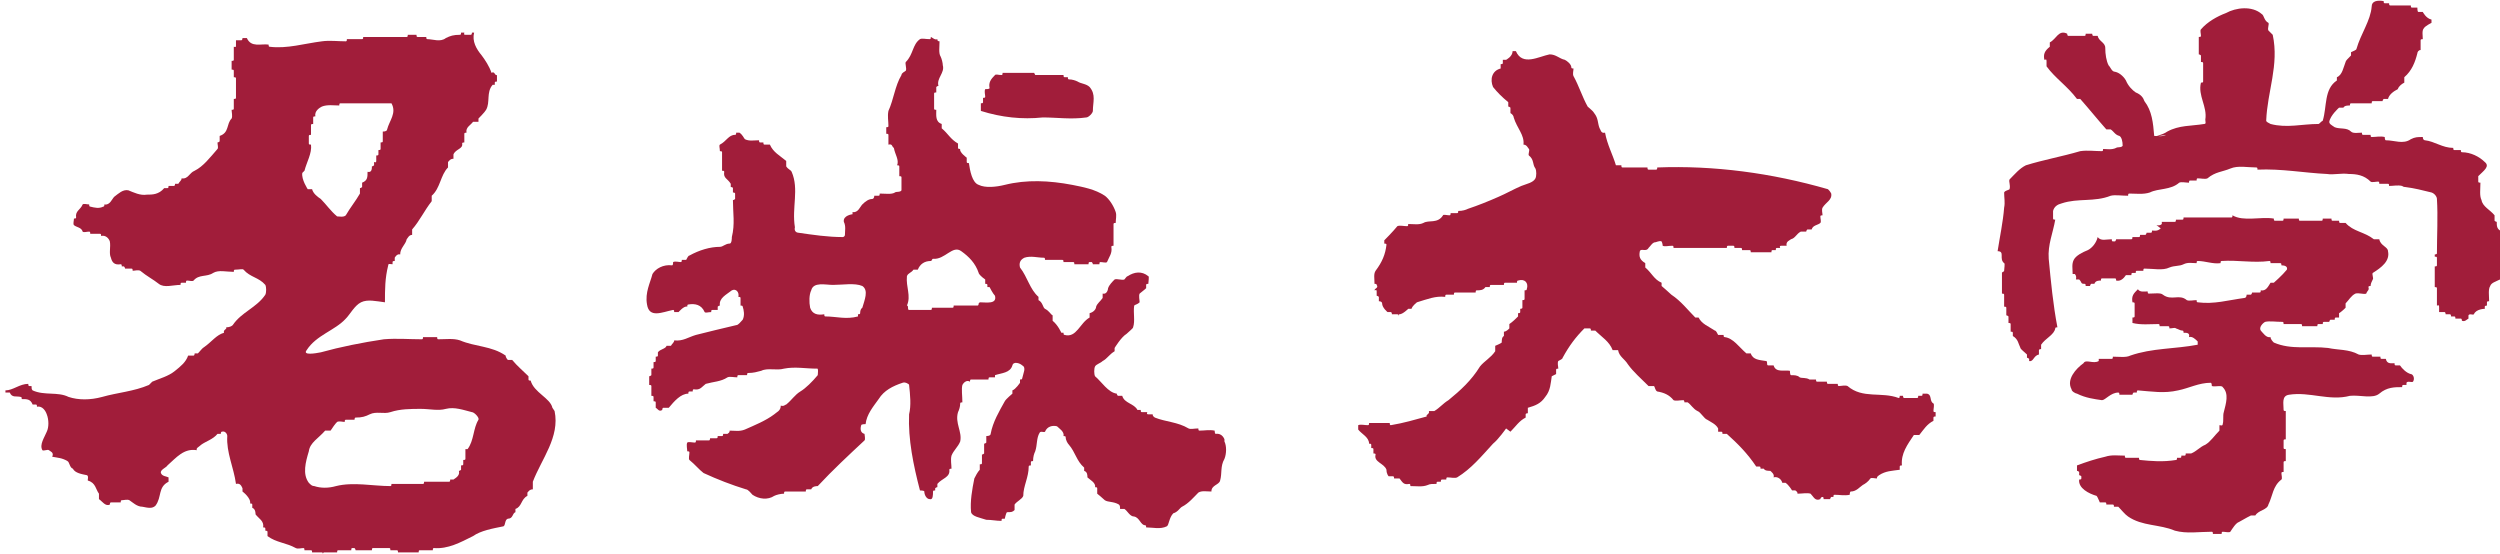
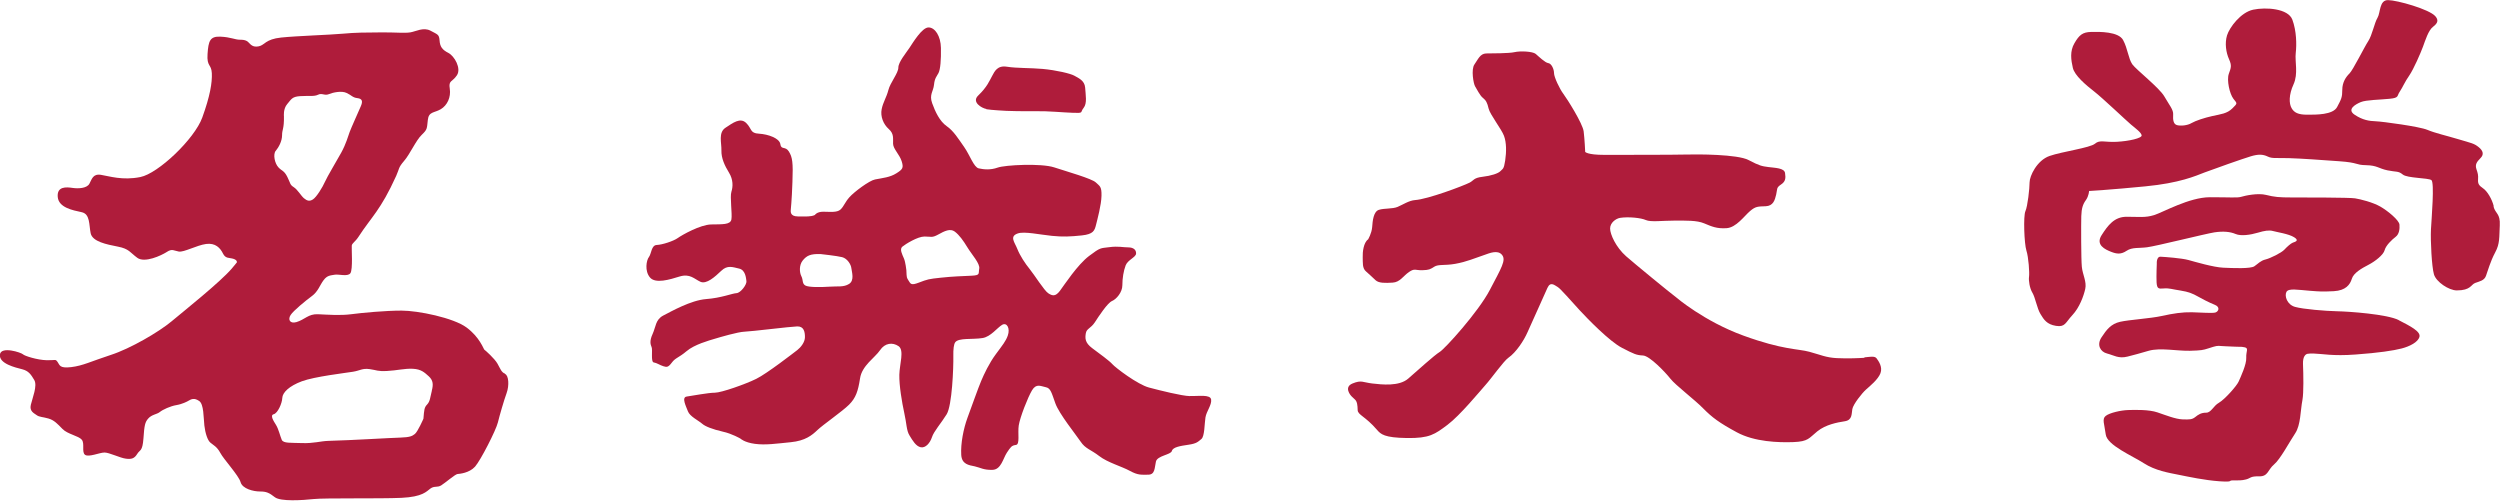
- <svg xmlns="http://www.w3.org/2000/svg" id="_レイヤー_2" data-name="レイヤー 2" viewBox="0 0 22.99 5.09">
+ <svg xmlns="http://www.w3.org/2000/svg" id="_レイヤー_2" data-name="レイヤー 2" viewBox="0 0 227.78 45.56">
  <defs>
    <style>
      .cls-1 {
-         fill: #a11d3a;
+         fill: #af1c3b;
      }
    </style>
  </defs>
-   <g id="design">
+   <g id="logo">
    <g>
-       <path class="cls-1" d="M9,2.79s0,.02-.01.02c-.07,0-.15,0-.22,0,0,.01,0,.02-.01.02-.06,0-.13,0-.19,0,0,.01,0,.02-.01.02-.07,0-.13,0-.2,0-.02,0,0-.04-.02-.04.04-.09-.01-.17,0-.27.01-.03.04-.03.06-.06.01,0,.04,0,.04,0,.02-.05.06-.08.12-.08.01,0,.01-.02.02-.02.11.01.18-.13.26-.07.07.05.13.11.16.2,0,.01.03.04.06.06,0,.01,0,.02,0,.04.01,0,.02,0,.02.01,0,.01,0,.02,0,.02h.02s.03.06.05.08c.02.08-.08.06-.14.06M7.93,2.83s-.02.01-.02.05c0,.01-.01.01-.02.01v.02c-.11.03-.2,0-.3,0-.01,0-.01-.01-.01-.02-.06.01-.11,0-.13-.06-.01-.05-.01-.12.01-.16.02-.08.13-.05.2-.05.09,0,.2-.02.27.01.06.04.02.13,0,.2M11.26,4.04s-.02-.06-.08-.05c-.01,0-.01-.03-.01-.03-.05-.01-.09,0-.14,0-.01,0-.01-.01-.01-.02-.04,0-.07.01-.09,0-.1-.06-.21-.06-.31-.1-.01-.01-.02-.01-.02-.03-.01,0-.02,0-.04,0s-.01-.01-.01-.02c-.01,0-.04,0-.05,0s-.01-.01-.01-.02c-.01,0-.02,0-.03,0-.03-.06-.12-.06-.14-.13h-.04s-.01-.01-.01-.02c-.08-.01-.14-.11-.2-.16-.01-.02-.01-.07,0-.09.01-.02.05-.03.07-.05.04-.02.06-.06.11-.09v-.03s.06-.1.11-.13c.02-.02.06-.05.06-.06.02-.06,0-.13.01-.2.01-.01.03-.01.05-.03,0-.02-.01-.06,0-.08.01-.01.04-.03.06-.05,0,0,0-.02,0-.03s.01-.01.02-.01c0-.02.01-.07,0-.07-.06-.05-.13-.04-.19,0-.01,0-.02.02-.03.03-.02.01-.07-.01-.09,0-.02.02-.05.05-.06.08,0,.01-.01.06-.05.05,0,.01,0,.02,0,.04-.02.03-.05.05-.06.08,0,.02-.02.05-.06.06,0,.01,0,.02,0,.04-.09.05-.12.19-.23.16-.01,0-.01-.01-.01-.02h-.02s-.03-.07-.08-.11c0-.01,0-.04,0-.05-.02-.01-.03-.04-.07-.06-.02-.01-.02-.06-.06-.08,0-.01,0-.02,0-.03-.08-.07-.1-.18-.17-.27-.01-.04,0-.07.04-.09.06-.02.12,0,.18,0,.01,0,.01.01.01.02.06,0,.1,0,.16,0,.01,0,.01.01.01.02.04,0,.06,0,.09,0,.01,0,.01.01.01.02.05,0,.08,0,.13,0,0-.01,0-.02.01-.02h.02s.01.01.01.02c.02,0,.03,0,.06,0,0-.01,0-.02.01-.02.02,0,.05.01.06,0,.02-.05.05-.08.04-.14,0-.01.01-.01.02-.01,0-.07,0-.13,0-.2,0-.01.01-.01.02-.01,0-.03.01-.07,0-.1-.02-.06-.06-.12-.1-.15-.09-.06-.2-.08-.3-.1-.21-.04-.42-.05-.62,0-.08.02-.18.03-.24,0-.06-.02-.08-.13-.09-.2-.01,0-.02,0-.02-.01v-.04s-.07-.05-.06-.08c-.01,0-.02,0-.02-.01,0-.01,0-.02,0-.04-.07-.04-.09-.09-.15-.14v-.04c-.06-.02-.05-.08-.05-.13-.01,0-.02,0-.02-.01,0-.05,0-.09,0-.14,0-.01.01-.01.02-.01v-.05s.01-.01.02-.01c-.02-.07.06-.12.04-.19,0-.02-.01-.06-.02-.08-.02-.03-.01-.09-.01-.14-.02,0-.02-.01-.02-.02-.02.01-.04-.01-.06-.02,0,.01,0,.02-.01.02-.04,0-.07-.01-.09,0-.07.05-.06.14-.13.21-.01.01.01.06,0,.08-.01.01-.04.02-.04.04-.06.1-.07.22-.12.33-.01.05,0,.09,0,.14,0,.01-.01.01-.02.01,0,.02,0,.03,0,.06.01,0,.02,0,.02.01,0,.03,0,.06,0,.09.04-.01.03.02.05.03.01.06.05.11.03.16.01,0,.02,0,.02.01,0,.03,0,.06,0,.09.01,0,.02,0,.02.01,0,.04,0,.08,0,.12-.01.02-.05.01-.06.02-.03.02-.09.01-.14.01,0,.01,0,.02-.01.02s-.02,0-.04,0c0,.02-.01.03-.02.03-.03,0-.06.02-.09.05-.02.02-.04.08-.09.07v.02s-.09.01-.08.07c.02.04.01.08.01.12,0,.01-.01.02-.02.02-.14,0-.27-.02-.41-.04-.01,0-.04-.01-.03-.05-.03-.18.04-.35-.03-.51-.01-.02-.03-.02-.05-.05,0-.01,0-.03,0-.05-.06-.05-.12-.08-.15-.15-.01,0-.04,0-.05,0s-.01-.01-.01-.02c-.01,0-.02,0-.03,0-.01,0-.01-.01-.01-.02-.05,0-.09.01-.13-.01-.01-.01-.02-.04-.05-.06-.01,0-.02,0-.03,0,0,.01,0,.02-.01.02-.06,0-.08.06-.14.09-.01.01,0,.03,0,.06.01,0,.02,0,.02.01,0,.06,0,.12,0,.17.01,0,.02,0,.02.01-.01.06.03.06.06.11v.03s.02,0,.02.01v.04s.02,0,.02.01v.05s-.01.01-.02.01c0,.12.02.22-.01.34,0,.01,0,.06-.02.06-.04,0-.06.03-.09.03-.09,0-.19.03-.28.08-.01,0-.02.02-.03.04-.01,0-.02,0-.04,0,0,.01,0,.02-.01.02-.02,0-.05-.01-.07,0,0,.01,0,.03-.01.03-.08-.01-.15.03-.18.08-.02.08-.07.17-.05.28.02.13.14.07.24.05.01,0,.01.01.01.02h.04s.05-.06.08-.05c0-.01,0-.02.01-.02.06-.01.12,0,.15.07.01.01.03,0,.06,0,0-.01,0-.02.01-.02.01,0,.04,0,.05,0v-.03s.01-.01.02-.01c-.01-.07.06-.1.11-.14.04-.02.07.02.06.06.01,0,.02,0,.02.01,0,.02,0,.05,0,.07.01,0,.02,0,.02.01.01.03.02.08,0,.12-.02.02-.04.05-.06.05-.13.03-.25.06-.37.09-.07.02-.12.06-.2.05,0,.02-.02.03-.03.05-.01,0-.04,0-.04,0-.01.03-.06.03-.08.06,0,.01,0,.02,0,.03,0,.01-.01.01-.02.01,0,.01,0,.02,0,.04,0,.01-.01.01-.02.01,0,.01,0,.04,0,.05s-.01.01-.02.01v.06s-.01.01-.02.01c0,.02,0,.06,0,.08.01,0,.02,0,.02.01,0,.03,0,.06,0,.09.01,0,.02,0,.02.01s0,.02,0,.04c.01,0,.02,0,.02.01s0,.03,0,.05c.02.01.03.04.06.02,0,0,0-.02.01-.02h.05c.05-.06.11-.13.18-.13,0-.01,0-.02.01-.02.01,0,.02,0,.03,0,0-.01,0-.02.01-.02.06.01.07-.02.11-.05.07-.02.14-.02.2-.06.02-.01.06,0,.09,0,0-.01,0-.02.01-.02.02,0,.06,0,.08,0,0-.01,0-.02.01-.02.05,0,.08-.01.12-.02.06-.03.14,0,.21-.02.1-.02.2,0,.3,0,.02-.01.01.05.01.06-.05.06-.11.12-.16.15-.05.03-.08.08-.13.12-.01,0-.02.02-.05.01,0,.05-.04.06-.06.08-.08.06-.18.1-.27.14-.05.02-.09.01-.14.01,0,.02-.01.02-.02.03-.01,0-.02,0-.04,0,0,.01,0,.02-.01.02-.01,0-.02,0-.04,0,0,.01,0,.02-.01.02h-.06s0,.02-.01.02c-.03,0-.08,0-.12,0,0,.01,0,.02-.01.02-.02,0-.06-.01-.07,0-.01.02,0,.06,0,.08.01,0,.02,0,.02.01,0,.02-.01.06,0,.07.05.04.09.09.13.12.13.06.26.11.39.15.02,0,.05.04.06.05.06.04.14.05.2.01.02-.01.06-.02.09-.02,0-.01,0-.02.01-.02.06,0,.13,0,.19,0,0-.01,0-.02.01-.02.01,0,.04,0,.04,0,.01-.03.05-.03.06-.03.14-.15.28-.28.43-.42.01-.01,0-.05,0-.06-.04-.01-.04-.05-.03-.08,0-.01.04-.01.04-.01.01-.09.07-.16.12-.23.05-.08.13-.12.22-.15.02-.01.06.01.06.02.01.09.02.19,0,.27-.01.23.04.47.1.7,0,0,.04,0,.04.01,0,.03.02.07.05.07.03.01.03-.04.03-.07,0-.01.01-.01.02-.01t0-.02s.01-.01.02-.01c0-.01,0-.02,0-.03.04-.05.12-.06.11-.13,0-.01.01-.01.02-.01,0-.04-.01-.08,0-.12.02-.05.06-.08.08-.13.02-.09-.05-.17-.02-.27.01-.02.02-.05.02-.08,0-.01.01-.01.02-.01,0-.06-.01-.12,0-.16.01-.02.04-.05.07-.03,0-.01,0-.02.01-.02.06,0,.1,0,.16,0,0-.01,0-.02.01-.02.01,0,.03,0,.05,0v-.02c.06-.02.14-.02.16-.09.01-.04.07-.02.09,0,.04.02.01.07,0,.12,0,.01-.01.01-.02.01v.03s-.04.06-.07.07v.03s-.06.05-.07.07c-.05.09-.11.19-.13.3,0,.01-.01.02-.04.02v.06s-.01.01-.02.01v.09s-.01.01-.02.01c0,.02,0,.06,0,.08,0,.01-.01.01-.02.01,0,.01,0,.04,0,.05-.02.02-.04.06-.05.08-.02.1-.04.21-.03.31.01.04.08.05.14.07.05,0,.09.01.14.01,0-.01,0-.02.01-.02h.02s.01-.05.02-.06c.04,0,.05,0,.07-.02,0-.01,0-.04,0-.05.02-.03.07-.05.08-.08,0-.09.05-.17.05-.27,0-.01.01-.01.02-.01,0-.01,0-.02,0-.03,0-.01.01-.01.02-.01,0-.04.01-.07.02-.09.02-.06.01-.12.04-.17.01-.02.04,0,.05-.01.02-.05.07-.06.11-.05.02.02.07.05.06.09.01,0,.02,0,.02.01,0,.03.02.06.03.07.06.07.07.15.14.21,0,.01,0,.03,0,.03.03.01.03.04.03.06.02.02.08.05.07.09.01,0,.02,0,.02.01v.05s.05.04.07.06c.03.02.08.01.13.04.01.01.01.02.01.04.01,0,.02,0,.04,0,.03.02.05.07.09.07.05.01.06.08.1.08.01,0,.01.01.01.02.06,0,.13.02.19-.01.02-.01.02-.08.06-.12.04-.01.06-.05.08-.06.06-.03.11-.09.15-.13.03-.02.08-.01.12-.01,0-.06.07-.06.08-.1.02-.07,0-.13.04-.2.02-.05.02-.12,0-.16" />
-       <path class="cls-1" d="M9.52.69c.08,0,.17,0,.26,0,0,.01,0,.02.01.02.01,0,.02,0,.03,0,0,.01,0,.02.01.02.03,0,.06.01.08.02.03.02.08.02.11.05.06.07.03.14.03.22,0,.02-.04.06-.06.06-.14.02-.27,0-.4,0-.19.02-.38,0-.57-.06,0,0,0-.05,0-.07.01,0,.02,0,.02-.01s0-.02,0-.04c.01,0,.02,0,.02-.01,0-.02-.01-.05,0-.07.01,0,.04,0,.04-.01-.01-.05.01-.08.05-.12.01-.01.03,0,.06,0,.01,0,.01-.01.01-.02.09,0,.2,0,.29,0" />
-       <path class="cls-1" d="M13.85,3.94s-.07.1-.12.14c-.11.12-.2.23-.33.31-.02.01-.06,0-.09,0-.01,0-.01.01-.01.02-.01,0-.02,0-.04,0-.01,0-.01.01-.01.02-.01,0-.02,0-.03,0s-.01.01-.01.02c-.04,0-.06,0-.08.01-.05.02-.1.01-.16.01,0-.01,0-.02-.01-.02-.05.01-.06-.01-.09-.05-.01,0-.03,0-.05,0,0-.01,0-.02-.01-.02h-.04s-.02-.02-.02-.06c-.02-.06-.12-.07-.1-.14,0-.01-.01-.01-.02-.01,0-.01,0-.02,0-.04,0-.01-.01-.01-.02-.01,0-.01,0-.02,0-.03,0-.01-.01-.01-.02-.01,0-.06-.07-.09-.1-.13,0-.01,0-.04,0-.04.02-.01.06,0,.09,0,.01,0,.01-.01.01-.02.06,0,.13,0,.19,0,0,.01,0,.02.01.02.12-.02.22-.05.33-.08-.01-.02.03-.02.02-.05.01,0,.03,0,.05,0,.05-.03.08-.07.13-.1.11-.09.21-.18.29-.31.04-.05.1-.08.14-.14v-.05s.05-.02.06-.03c0-.02,0-.05.02-.06,0-.01,0-.02,0-.04.02,0,.04-.02.05-.03,0-.01,0-.02,0-.04.03-.02.06-.05.08-.07,0-.01,0-.02,0-.03.01,0,.02,0,.02-.01v-.03s.02,0,.02-.01c0-.02,0-.05,0-.07.01,0,.02,0,.02-.01,0-.02,0-.06,0-.08.01,0,.02,0,.02-.01.02-.06-.02-.1-.08-.08-.01,0-.01.01-.01.02-.04,0-.07,0-.11,0-.01,0-.01.01-.01.02-.03,0-.08,0-.12,0-.01,0-.01.01-.01.02-.01,0-.02,0-.04,0-.02.03-.05.03-.08.03-.01,0-.01.01-.01.02-.06,0-.13,0-.19,0-.01,0-.01.01-.01.02-.02,0-.05,0-.07,0-.01,0-.01.01-.01.02-.09-.01-.16.02-.26.05-.01.01-.04.03-.05.06h-.03s-.05.05-.08.05c-.01,0-.01.01-.01.02,0-.01,0-.02-.01-.02h-.05s0-.02-.01-.02h-.03s-.05-.04-.05-.08c0-.01-.01-.02-.03-.02v-.04s-.01-.01-.02-.01c0-.01,0-.02,0-.04s-.01-.01-.02-.01c0-.02.04-.02.02-.05,0-.01-.01-.01-.02-.01,0-.05-.01-.09.01-.12.06-.08.09-.15.1-.24,0-.01-.01-.01-.02-.01v-.03s.08-.08.12-.13c.02-.01.06,0,.09,0,.01,0,.01-.01.01-.02.05,0,.1.01.14-.01.05-.03.13.01.18-.07,0-.01.04,0,.06,0,.01,0,.01-.01.01-.02.02,0,.03,0,.06,0,.01,0,.01-.01.01-.02.04,0,.07-.01.09-.02.09-.03.19-.07.28-.11.07-.03.14-.07.21-.1.05-.02.11-.03.13-.07.01-.02.01-.07,0-.09-.03-.04-.01-.08-.06-.12-.01-.01.01-.05,0-.06-.01-.01-.02-.04-.05-.04.01-.09-.06-.15-.09-.25,0-.01-.01-.03-.03-.04v-.05s-.01-.01-.02-.01c0-.01,0-.02,0-.04-.06-.05-.1-.09-.14-.14-.03-.07-.01-.15.07-.17,0,0,0-.02,0-.04.01,0,.02,0,.02-.01s0-.02,0-.03h.03s.06-.03.06-.08h.03c.06.14.21.05.31.03.06,0,.09.04.14.05.02.01.06.04.06.07,0,.01.01.01.02.01,0,.02-.01.05,0,.07.05.09.08.19.13.28.02.02.05.04.06.06.04.05.03.09.05.14.01.01.01.05.05.04.02.11.07.2.1.3.01,0,.04,0,.05,0,0,.01,0,.02.01.02.08,0,.15,0,.23,0,0,.01,0,.02.01.02.02,0,.05,0,.07,0,.01,0,.01-.01.01-.02.52-.02,1.05.05,1.57.2.01.01.02.02.03.04.01.06-.05.08-.08.13-.01.02,0,.05,0,.07-.01,0-.02,0-.02.01,0,.02.01.05,0,.06-.02.02-.07.02-.08.06h-.04s-.01.01-.01.02c-.01,0-.03,0-.05,0-.04.02-.05.06-.09.07-.01.01-.05.02-.04.06-.01,0-.03,0-.05,0s-.01.01-.01.02c-.01,0-.02,0-.03,0-.01,0-.01.01-.01.02-.01,0-.02,0-.03,0s-.01.01-.01.02c-.06,0-.13,0-.19,0,0-.01,0-.02-.01-.02-.02,0-.05,0-.07,0,0-.01,0-.02-.01-.02-.02,0-.03,0-.06,0,0-.01,0-.02-.01-.02-.01,0-.04,0-.05,0-.01,0-.01.01-.01.02-.16,0-.33,0-.49,0,0-.01,0-.02-.01-.02-.04,0-.07.01-.09,0,0,0,0-.02-.01-.04-.02-.01-.05.01-.07.01-.02.01-.03.03-.05.05-.02.04-.07,0-.08.03-.01.05,0,.08.05.11v.04c.06.05.08.11.15.14v.03s.07.06.09.08c.09.06.15.14.22.21.01,0,.02,0,.03,0,.03.06.09.08.15.12.01,0,.02.02.03.04.01,0,.03,0,.05,0,0,.01,0,.02.01.02.08.01.13.09.2.15.01,0,.04,0,.04,0,.02.06.08.06.14.07.02,0,0,.04.02.04.01,0,.03,0,.05,0,.02.07.1.04.15.05,0,0,0,.04.01.04.03,0,.06,0,.08.02.02.01.06,0,.09.02.01,0,.04,0,.06,0,0,.01,0,.02.01.02.04,0,.06,0,.09,0,0,.01,0,.02.01.02.03,0,.06,0,.09,0,0,.01,0,.02.01.02.02,0,.06-.01.08,0,.14.12.31.05.47.11.01,0,.01-.01.01-.02h.03s0,.02.01.02c.03,0,.08,0,.12,0,.01,0,.01-.01.01-.02.01,0,.02,0,.03,0,.01,0,.01-.01.01-.02.01,0,.02,0,.04,0,.05.01.02.07.06.09.01.01,0,.05,0,.07,0,.01.01.01.02.01,0,.01,0,.02,0,.04-.01,0-.02,0-.02.01,0,.01,0,.02,0,.03-.06.03-.09.08-.13.13-.01,0-.03,0-.05,0-.06.09-.12.17-.11.28-.01,0-.02,0-.02.01s0,.03,0,.03c-.07.01-.13.01-.19.05-.01.01-.02.01-.02.03-.02,0-.05-.01-.06,0-.02.03-.05.05-.07.06-.03.02-.06.06-.11.06-.01,0-.01.03-.01.03-.05.01-.09,0-.14,0-.01,0-.01.01-.01.02h-.02s-.01.01-.01.02c-.02,0-.03,0-.06,0,0-.01,0-.02-.01-.02-.01,0-.02.01-.02.02-.05.02-.06-.02-.09-.05-.03-.01-.08,0-.12,0,0-.02-.01-.02-.02-.03h-.03s-.03-.05-.06-.07c-.01,0-.03,0-.03,0-.01-.04-.05-.06-.08-.05.01-.03-.02-.05-.03-.06-.02,0-.05,0-.06-.02-.01,0-.02,0-.03,0,0-.01,0-.02-.01-.02-.01,0-.02,0-.03,0-.08-.12-.17-.21-.27-.3-.01,0-.02,0-.04,0,0-.01,0-.02-.01-.02s-.02,0-.03,0c0-.01,0-.02,0-.03-.02-.04-.07-.06-.1-.08-.03-.01-.06-.07-.09-.08-.04-.02-.06-.06-.09-.08h-.03s0-.02-.01-.02c-.03,0-.07.01-.09,0-.04-.05-.09-.07-.15-.08-.02-.01-.02-.04-.03-.05-.01,0-.04,0-.05,0-.07-.07-.14-.13-.19-.2-.03-.05-.08-.07-.09-.13-.01,0-.04,0-.05,0-.03-.08-.1-.12-.16-.18-.01,0-.02,0-.04,0,0-.01,0-.02-.01-.02h-.05c-.08.08-.14.16-.2.27,0,.01-.02.02-.04.03-.01.02,0,.05,0,.07-.01,0-.02,0-.02.01v.04s-.02.01-.04.02c-.01.06-.01.13-.06.19-.04.06-.09.08-.16.1v.05s-.02,0-.02.01v.03c-.06.03-.09.08-.14.13" />
-       <path class="cls-1" d="M19.83,2.07s.03.01.05-.01v-.02s.08,0,.12,0c.01,0,.01-.01.01-.02.02,0,.03,0,.06,0,.01,0,.01-.01.01-.02.15,0,.29,0,.44,0,.01,0,.01-.01.01-.02.1.06.26.01.38.03,0,.01,0,.02.01.02.02,0,.05,0,.07,0,.01,0,.01-.01.01-.02.05,0,.09,0,.14,0,0,.01,0,.02.01.02.07,0,.13,0,.2,0,.01,0,.01-.01.01-.02.02,0,.06,0,.08,0,0,.01,0,.02.01.02.02,0,.04,0,.06,0,0,.01,0,.02.01.02h.05c.07.08.17.08.26.15.01,0,.03,0,.05,0,.01.06.08.07.08.11.02.09-.06.15-.14.2-.01.01.01.05,0,.06-.01.02-.02.04-.02.06-.01,0-.02,0-.02.01.01.03-.01.03-.02.06-.02.01-.07-.01-.1,0-.04.02-.06.06-.09.09v.04s-.04.04-.06.05c0,.01,0,.02,0,.04-.01,0-.02,0-.03,0-.01,0-.01.01-.01.02h-.04s-.01.01-.01.02c-.01,0-.04,0-.05,0-.01,0-.01.01-.01.02-.01,0-.02,0-.04,0-.01,0-.01.01-.01.02-.05,0-.09,0-.14,0,0-.01,0-.02-.01-.02-.06,0-.1,0-.16,0,0-.01,0-.02-.01-.02-.06,0-.12-.01-.16,0-.02.01-.06.05-.04.08.02.02.05.07.09.06,0,.02.02.04.03.05.16.07.33.03.5.05.09.02.19.01.28.06.03.01.08,0,.12,0,0,.01,0,.02.01.02.02,0,.05,0,.07,0,0,.01,0,.02.01.02.01,0,.04,0,.04,0,.01.05.05.04.08.04,0,.01,0,.02.01.02.01,0,.02,0,.04,0,.02.03.06.07.1.08.02,0,.04.04.02.07-.01.01-.05-.01-.06.01,0,.01,0,.02,0,.02-.01,0-.02,0-.03,0-.01,0-.01.01-.01.02-.07,0-.14,0-.21.06-.06.05-.18.01-.27.02-.19.05-.37-.04-.56-.01-.07.01-.05.08-.05.14,0,.01.01.01.02.01,0,.08,0,.17,0,.26-.01,0-.02,0-.02.01,0,.02,0,.05,0,.07,0,.01.01.01.02.01,0,.03,0,.07,0,.11-.01,0-.02,0-.02.01,0,.03,0,.06,0,.09-.01,0-.02,0-.02.01,0,.02.01.05,0,.06-.08.06-.08.15-.12.23-.01.05-.09.05-.12.1h-.04s-.06.03-.11.06c-.03.01-.06.06-.08.09-.01.01-.05,0-.07,0-.01,0-.01.01-.01.02-.02,0-.06,0-.08,0,0-.01,0-.02-.01-.02-.12,0-.23.02-.34-.01-.14-.06-.3-.04-.43-.13-.03-.02-.06-.06-.09-.09-.01,0-.02,0-.04,0,0-.01,0-.02-.01-.02-.02,0-.03,0-.06,0,0-.01,0-.02-.01-.02s-.04,0-.05,0c-.01-.02-.02-.05-.03-.06-.07-.02-.17-.07-.16-.15.01,0,.02,0,.02-.01v-.02s-.01-.01-.02-.01v-.03s-.01-.01-.02-.01c0-.02,0-.05,0-.05.08-.03.17-.06.26-.08.06-.02.12-.01.18-.01,0,.01,0,.02.01.02.03,0,.08,0,.12,0,0,.01,0,.02.01.02.1.01.21.02.33,0,.01,0,.01-.01.01-.02.01,0,.02,0,.03,0s.01-.01.01-.02c.01,0,.02,0,.03,0s.01-.01.01-.02c.01,0,.03,0,.05,0,.05-.02.08-.06.13-.08.05-.03.08-.08.13-.13,0-.01,0-.04,0-.05.01,0,.03.01.03-.01.01-.03,0-.08.01-.11.02-.08.05-.17-.01-.23-.01-.02-.07,0-.1-.01,0,0,0-.03-.01-.03-.11,0-.2.05-.3.07-.13.03-.24.01-.37,0-.01,0-.01.01-.01.02h-.03s-.01.01-.01.02c-.03,0-.08,0-.12,0,0-.01,0-.02-.01-.02-.07,0-.12.07-.15.07-.07-.01-.15-.02-.23-.06-.01,0-.05-.02-.05-.04-.05-.09.04-.19.11-.24.02-.04.09.01.14-.02v-.02s.08,0,.12,0c.01,0,.01-.01.01-.02.06,0,.12.01.16-.01.2-.07.41-.06.62-.1,0,0,0-.02,0-.03-.02-.02-.05-.05-.08-.04.01-.04-.02-.04-.05-.04,0-.01,0-.02-.01-.02-.02,0-.03-.01-.06-.02-.01-.01-.03,0-.06,0,0-.01,0-.02-.01-.02-.02,0-.06,0-.08,0,0-.01,0-.02-.01-.02-.08,0-.16.01-.24-.01,0,0,0-.02,0-.05.01,0,.02,0,.02-.01,0-.03,0-.08,0-.12,0-.01-.01-.01-.02-.01-.01-.06.01-.08.05-.12.02.03.06.02.09.02,0,.01,0,.02.01.02.05,0,.11-.01.13.01.08.06.15-.01.22.05.02.01.06,0,.09,0,0,.01,0,.02.01.02.15.02.28-.02.43-.04.01,0,.02-.01.02-.03h.04s.01-.01.01-.02c.02,0,.05,0,.07,0,.01,0,.01-.01.01-.02.05.01.07-.04.09-.07h.03s.08-.07.12-.12c.01-.03-.02-.04-.05-.04,0-.01,0-.02-.01-.02-.04,0-.06,0-.09,0,0-.01,0-.02-.01-.02-.15.02-.29-.01-.44,0-.01,0-.01.01-.01.02-.07.01-.14-.02-.21-.02-.01,0-.01.01-.01.02-.04,0-.08-.01-.12.01-.04.02-.08.01-.13.03-.06.03-.15.01-.23.01-.01,0-.01.01-.01.02-.02,0-.04,0-.06,0-.01,0-.01.01-.01.02-.01,0-.02,0-.03,0s-.01.01-.01.02c-.01,0-.04,0-.05,0-.02.03-.05.06-.09.05,0-.01,0-.02-.01-.02-.03,0-.08,0-.12,0-.01,0-.01.01-.01.02-.02,0-.05,0-.06.03h-.03s-.01.01-.01.02c-.01,0-.02,0-.04,0,0-.01,0-.02-.01-.02-.04,0-.02-.01-.05-.04h-.03s.01-.03-.01-.05c-.01,0-.02,0-.02,0,0-.05-.01-.09.01-.13.02-.04.08-.07.13-.09.04-.02.08-.07.09-.12.03.04.08.02.13.02,0,.01,0,.02.01.02t.02,0s.01-.01.01-.02c.05,0,.09,0,.14,0,.01,0,.01-.01.01-.02.02,0,.04,0,.06,0,.01,0,.01-.01.01-.02h.05s.01-.01.01-.02c.01,0,.02,0,.04,0,.01,0,.01-.01.01-.02.02,0,.05.01.08-.02" />
-       <path class="cls-1" d="M19.8,1.26s.09-.02.13-.05c.11-.06.22-.05.34-.07.02,0,.01-.02.01-.04.02-.12-.07-.22-.04-.34.01,0,.02,0,.02-.01,0-.06,0-.12,0-.17,0-.01-.01-.01-.02-.01v-.06s-.01-.01-.02-.01c0-.06,0-.1,0-.16.01,0,.02,0,.02-.01,0-.02-.01-.05,0-.06.06-.07.15-.12.23-.15.09-.05.24-.07.33.01.02.01.02.06.06.08.01.01-.01.05,0,.07.01.01.04.04.04.04.06.28-.05.52-.06.79,0,.01.02.02.04.03.15.04.29,0,.44,0,.01,0,.02-.02.04-.03.04-.13.01-.29.13-.37,0-.01,0-.02,0-.03.05-.02.06-.09.08-.14,0-.01.02-.03.05-.06,0-.01,0-.02,0-.03.02-.01.05-.02.05-.03.04-.14.13-.26.14-.39,0-.05.05-.06.11-.05,0,.01,0,.02.01.02.01,0,.02,0,.04,0,0,.01,0,.02.01.02.06,0,.13,0,.19,0,0,.01,0,.02.01.02.01,0,.04,0,.05,0,0,.01,0,.04.01.04h.04s.03.06.08.07v.03s-.06.03-.07.05c-.02.02-.01.07-.01.1-.01,0-.02,0-.02.01,0,.03,0,.06,0,.09-.02,0-.03.02-.03.03-.02.08-.05.16-.12.22,0,.01,0,.03,0,.05-.02.01-.05.03-.06.06-.04.02-.08.05-.09.09h-.04s-.01.01-.01.02c-.03,0-.06,0-.09,0-.01,0-.01.01-.01.02-.06,0-.13,0-.19,0-.01,0-.01.01-.01.02-.02,0-.05,0-.06.02h-.04s-.08.07-.09.13c0,.02.02.03.05.05.05.02.11,0,.15.04.02.02.07.01.1.01,0,.01,0,.02.01.02.02,0,.05,0,.07,0,0,.01,0,.02.01.02.04,0,.08-.01.12,0,0,0,0,.03.01.03.08,0,.16.04.23-.01.04-.02.06-.02.11-.02,0,.02.01.03.02.03.09.01.16.07.26.07,0,.01,0,.02.01.02.02,0,.04,0,.06,0,0,.01,0,.02.01.02.08,0,.16.04.21.09.05.04-.01.08-.06.13,0,.01,0,.03,0,.05,0,.01.01.01.02.01,0,.06-.01.12.01.16.01.06.08.09.12.14v.05s.01.01.02.01c0,.04,0,.07.05.09v.05s.01.01.02.01c0,.04,0,.07,0,.1-.01,0-.02,0-.02.01,0,.07,0,.14,0,.21-.01,0-.02,0-.02.01s0,.04,0,.05c-.04.02-.08.03-.09.06-.02.03-.01.09-.01.14-.01,0-.02,0-.02.01v.03s-.02,0-.02.01v.02s-.08,0-.1.05c-.01.01-.04-.01-.05.01,0,.01,0,.02,0,.03-.02.01-.03.03-.06.02,0,0,0-.02-.01-.02-.01,0-.03,0-.05,0,0-.01,0-.02-.01-.02h-.03s0-.02-.01-.02h-.04s0-.02-.01-.02c-.01,0-.04,0-.05,0,0-.01,0-.03,0-.05s-.01-.01-.02-.01c0-.06,0-.11,0-.16,0-.01-.01-.01-.02-.01,0-.06,0-.13,0-.19.01,0,.02,0,.02-.01,0-.02,0-.05,0-.07,0-.01-.01-.01-.02-.01v-.02s.02,0,.02-.01c0-.16.01-.34,0-.5,0-.02-.02-.05-.05-.06-.08-.02-.16-.04-.24-.05,0,0-.02,0-.03-.01-.04-.01-.08,0-.12,0,0-.01,0-.02-.01-.02-.02,0-.06,0-.08,0,0-.01,0-.02-.01-.02-.02,0-.06.01-.07,0-.06-.06-.13-.07-.2-.07-.07-.01-.14.01-.2,0-.21-.01-.42-.05-.64-.04,0-.01,0-.02-.01-.02-.08,0-.17-.02-.24.01-.07.03-.14.03-.21.09-.02.01-.06,0-.09,0-.01,0-.01.01-.01.02-.02,0-.03,0-.06,0-.01,0-.01.01-.01.02-.03,0-.07-.01-.09,0-.08.07-.19.05-.27.09-.06.02-.13.01-.19.01-.01,0-.01.01-.01.02-.06,0-.12-.01-.16,0-.15.06-.3.02-.45.07-.04.01-.07.03-.08.07,0,.02,0,.05,0,.07,0,.01.01.01.02.01-.02.12-.07.23-.06.36.02.21.04.42.08.63-.01,0-.02,0-.02.01-.01.06-.09.09-.13.15v.04s-.02,0-.02.01,0,.04,0,.04c-.05.01-.05.07-.09.06v-.02s-.01-.01-.02-.01c0-.01,0-.02,0-.03-.02-.02-.06-.05-.06-.06-.02-.04-.02-.08-.07-.11,0,0,0-.02,0-.03,0-.01-.01-.01-.02-.01,0-.02,0-.05,0-.07,0-.01-.01-.01-.02-.01v-.06s-.01-.01-.02-.01c0-.02,0-.05,0-.07,0-.01-.01-.01-.02-.01,0-.03,0-.07,0-.11,0-.01-.01-.01-.02-.01,0-.06,0-.13,0-.19,0-.01.02-.01.02-.02,0-.02.01-.07,0-.07-.05-.04.01-.11-.06-.11.02-.13.05-.27.06-.4.01-.05,0-.09,0-.14.01-.02.04-.02.05-.03.01-.04-.01-.07,0-.09.05-.05.09-.1.15-.13.16-.05.33-.08.5-.13.07-.01.13,0,.2,0,.01,0,.01-.01.01-.02.03,0,.08.01.12-.01.01-.01.05,0,.06-.02,0-.04-.01-.08-.03-.09-.04-.01-.05-.04-.08-.06-.01,0-.02,0-.04,0-.08-.09-.16-.19-.24-.28-.01,0-.02,0-.03,0-.09-.12-.2-.19-.28-.3,0-.01,0-.03,0-.05s-.01-.01-.02-.01c-.01-.05,0-.08.05-.12v-.04c.06-.03.08-.12.16-.08,0,0,0,.02.01.02.05,0,.1,0,.15,0,.01,0,.01-.01.01-.02h.06s0,.02.01.02c.01,0,.04,0,.04,0,.01.05.07.06.07.11,0,.06.01.12.03.16.02.02.03.06.06.06.05.01.09.06.1.08.02.05.06.09.09.11.05.02.07.05.08.08.07.09.08.2.09.32.04,0,.07.01.11-.01" />
-       <path class="cls-1" d="M4.28,4.13s0,.06,0,.09c0,.01-.01.01-.02.01,0,.01,0,.02,0,.04,0,.01-.01.01-.02.01v.04s-.01.01-.02.01c.01.04-.02.06-.05.08-.01,0-.02,0-.03,0,0,.01,0,.02-.01.02-.08,0-.15,0-.23,0,0,.01,0,.02-.01.02-.09,0-.2,0-.29,0,0,.01,0,.02-.01.02-.16,0-.34-.04-.5,0-.07.02-.14.02-.2,0-.02,0-.03-.01-.05-.03-.06-.08-.03-.19,0-.29.01-.08.09-.12.15-.19.01,0,.04,0,.05,0,.02-.03.04-.06.06-.08.02-.01.05,0,.07,0,0-.01,0-.02.01-.02.01,0,.04,0,.05,0h.03s0-.02.01-.02c.06,0,.09-.01.13-.03.06-.03.13,0,.19-.02.09-.03.19-.03.28-.03.08,0,.16.02.23,0,.08-.02.16.01.24.03.02,0,.07.05.06.07-.05.08-.04.19-.1.27M2.8,1.57c.02-.08.07-.16.06-.24-.01,0-.02,0-.02-.01,0-.02,0-.05,0-.07,0-.01.01-.01.02-.01,0-.03,0-.06,0-.09,0-.01.01-.01.02-.01,0-.02,0-.04,0-.06,0-.01.01-.01.02-.01-.01-.05.04-.08.06-.09.05-.02.11-.01.16-.01,0-.01,0-.02.01-.02.04,0,.06,0,.09,0,.13,0,.26,0,.38,0,.05.09-.02.16-.04.24,0,.01-.01.02-.04.02,0,.03,0,.06,0,.09,0,.01-.01.01-.02.01,0,.02,0,.03,0,.06,0,.01-.01.01-.02.01,0,.01,0,.02,0,.04,0,.01-.01.01-.02.01,0,.01,0,.03,0,.05s-.01.01-.02.01v.03s-.01.01-.02.01c0,.02,0,.06-.04.05,0,.05,0,.08-.05.1v.04s-.01.01-.02.01c0,.01,0,.04,0,.05-.04.07-.09.13-.13.2-.02.02-.06.01-.08.01-.06-.05-.1-.11-.15-.16-.03-.02-.07-.05-.08-.09h-.04s-.06-.09-.05-.15M5.08,3.75c-.02-.09-.17-.14-.2-.25-.01,0-.02,0-.02-.01s0-.02,0-.03c-.05-.05-.1-.09-.15-.15h-.04s-.02-.02-.02-.04c-.13-.09-.28-.08-.42-.14-.06-.02-.13-.01-.2-.01-.01,0-.01-.01-.01-.02-.05,0-.08,0-.13,0,0,.01,0,.02-.01.02-.12,0-.23-.01-.35,0-.2.03-.4.07-.58.12-.05.01-.17.03-.13-.02.09-.14.26-.18.36-.29.04-.04.08-.12.14-.15.06-.03.14-.01.22,0,0-.12,0-.22.03-.34,0-.02.02-.01.04-.01,0,0,0-.01,0-.02,0-.01.01-.01.02-.01v-.03s.02-.04.05-.03c0-.06.05-.09.06-.14.01-.01.02-.04.05-.04v-.05c.07-.08.11-.17.18-.26v-.05c.08-.07.08-.19.15-.26,0-.01,0-.03,0-.05.01-.01.02-.03.05-.03,0-.01,0-.02,0-.04.02-.05.09-.05.08-.1,0-.01.01-.01.02-.01,0-.02,0-.06,0-.08,0-.01.01-.01.02-.01-.01-.05.04-.07.06-.1.01,0,.03,0,.05,0v-.03s.06-.06.07-.08c.04-.07,0-.16.06-.23h.02s0-.01,0-.02c0-.01.01-.01.02-.01,0-.02,0-.03,0-.06-.02.01-.02-.04-.05-.02-.02-.06-.06-.12-.09-.16-.05-.06-.09-.13-.07-.21h-.02s0,.02-.01.02c-.01,0-.03,0-.05,0s-.01-.01-.01-.02c-.01,0-.02,0-.03,0,0,.01,0,.02-.01.02-.06,0-.09.01-.13.03-.05.04-.12.01-.17.01-.01,0-.01-.01-.01-.02-.02,0-.06,0-.08,0-.01,0-.01-.01-.01-.02-.02,0-.06,0-.08,0,0,.01,0,.02-.01.02-.13,0-.27,0-.4,0,0,.01,0,.02-.01.02-.05,0-.09,0-.14,0,0,.01,0,.02-.01.02-.07,0-.15-.01-.22,0-.16.02-.32.07-.48.05-.01,0-.01-.01-.01-.02-.07-.01-.16.03-.2-.06h-.04s0,.02-.01.02c-.01,0-.04,0-.05,0,0,.01,0,.03,0,.05s-.01.01-.02.01c0,.04,0,.08,0,.12,0,.01-.01.01-.02.01,0,.02,0,.06,0,.08.01,0,.02,0,.02.01,0,.02,0,.03,0,.06.01,0,.02,0,.02.01,0,.06,0,.12,0,.18,0,.01-.01.01-.02.01,0,.04,0,.06,0,.09,0,.01-.01.01-.02.01,0,.02.01.06,0,.08-.05.05-.02.13-.11.16v.05s-.01.01-.02.01c0,.02.01.05,0,.06-.07.08-.13.16-.21.2-.05.02-.06.08-.12.07,0,.02-.02.03-.03.05h-.03s0,.02-.01.02c-.01,0-.04,0-.05,0,0,.01,0,.02-.01.02h-.03c-.05.06-.11.06-.16.06-.06.01-.12-.02-.17-.04-.05-.01-.09.03-.13.06-.02.02-.04.08-.09.07,0,.01,0,.02-.01.02-.04.02-.08.01-.12,0-.01,0-.01-.01-.01-.02-.02,0-.05-.01-.06,0-.02.05-.07.06-.06.12,0,.01-.01.01-.02.01,0,.02-.01.05,0,.06.02.02.07.02.08.06.01.01.04,0,.06,0,.01,0,.01.01.01.02.03,0,.06,0,.09,0,.01,0,.01.01.01.02.04-.01.07.02.08.05.01.05-.01.11.01.15.01.04.03.07.09.06.01,0,.01.01.01.02t.02,0s.01.01.01.02c.02,0,.04,0,.06,0,.01,0,.01.01.01.02.02,0,.05-.01.07,0,.06.05.12.08.17.12.05.04.13.01.2.01,0-.01,0-.02.01-.02s.02,0,.04,0c0-.01,0-.02.01-.02.02,0,.05.01.06,0,.05-.06.12-.03.18-.07.05-.03.12-.01.19-.01,0-.01,0-.02.01-.02.04,0,.07-.01.08,0,.06.07.14.07.2.14.01.02.01.07,0,.09-.08.12-.22.16-.3.28-.01.01-.03.02-.06.02.01.02-.03.02-.02.05-.07.02-.11.08-.18.13-.02.01-.04.04-.06.06h-.03s0,.02-.01.02h-.05c-.02.06-.07.1-.12.14-.06.05-.14.07-.21.1,0,0-.02.02-.03.03-.14.06-.29.07-.43.11-.11.03-.22.03-.31,0-.1-.05-.22-.01-.33-.06-.01-.01-.01-.02-.01-.04,0,0-.01,0-.02,0s-.01-.01-.01-.02c-.08,0-.14.06-.21.06,0,.01,0,.02,0,.02.01,0,.02,0,.04,0,.02.05.06.03.1.04.01,0,.01.01.01.02.05,0,.08,0,.1.05.01,0,.02,0,.03,0s.01.01.01.02c.05-.01.08.04.09.07.02.05.02.12,0,.16-.02.05-.07.12-.04.17.01.01.05-.01.06,0,.01.01.05.02.03.06.05.01.09.01.14.04.02.01.02.06.05.07.02.04.08.05.13.06.02.01,0,.05.01.05.07.02.07.08.1.12,0,.01,0,.03,0,.05.03.02.06.07.1.05,0,0,0-.02.01-.02.04,0,.06,0,.09,0,0-.01,0-.02.01-.02.02,0,.05-.01.07,0,.03.02.07.06.12.06.05.01.09.02.12-.01.06-.08.02-.17.12-.22,0-.01,0-.02,0-.04-.02-.01-.06-.01-.07-.04-.01-.03.05-.05.06-.07.08-.07.15-.16.27-.14-.01-.02.02-.03.04-.05.04-.03.11-.05.15-.1h.03s0-.02.01-.02c.03-.01.05.02.05.04-.01.15.06.29.08.44.04-.01.05.02.06.04v.03s.08.06.07.11c.01,0,.02,0,.02.01,0,.01,0,.03,0,.03.03.01.03.05.03.06.03.04.08.06.07.12.01,0,.02,0,.02.01t0,.02s.02,0,.02.01c0,.01,0,.02,0,.04.08.06.17.06.26.11.02.01.05,0,.07,0,.01,0,.01.01.01.02.02,0,.03,0,.06,0,.01,0,.01.01.01.02.03,0,.06,0,.09,0,.01,0,.01.01.01.02,0-.01,0-.02.01-.02.04,0,.08,0,.12,0,0-.01,0-.02.01-.02.03,0,.08,0,.12,0,0-.01,0-.02.01-.02h.02s.01.01.01.02c.05,0,.1,0,.15,0,0-.01,0-.02.01-.02.05,0,.11,0,.15,0,.01,0,.01.01.01.02.02,0,.03,0,.06,0,.01,0,.01.01.01.02.06,0,.13,0,.19,0,0-.01,0-.02.01-.02.03,0,.08,0,.12,0,0-.01,0-.02.01-.02.13.01.24-.05.36-.11.07-.05.18-.07.28-.09.02-.01.01-.06.04-.07.05,0,.04-.05.07-.06v-.03c.06-.02.05-.09.11-.12,0-.01,0-.02,0-.03.01-.01.02-.03.05-.03,0-.02,0-.05,0-.07.08-.21.25-.41.2-.65" />
+       <path class="cls-1" d="M46.02,34.05c-.34-.13-.42-.43-.69-.91-.27-.48-1.11-1.22-1.2-1.28-.08-.07-.42-1.13-1.62-2.02-1.2-.89-4.43-1.54-5.92-1.54s-3.61.2-4.6.33c-.99.13-2.14.04-3.02,0-.88-.04-1.19.49-1.97.72-.61.17-.78-.26-.52-.65.25-.39,1.36-1.3,1.93-1.72.57-.41.73-1,1.07-1.45.34-.46.65-.43,1.01-.5.36-.07,1.18.2,1.43-.13.25-.33.1-2.3.13-2.52.02-.22.31-.34.61-.8,1.19-1.84,2.01-2.4,3.44-5.56.3-.67.17-.72.71-1.35.55-.63,1.09-1.89,1.62-2.39.52-.5.46-.56.55-1.35.08-.78.59-.63,1.18-.98.59-.35.94-1.09.82-1.87-.13-.78.23-.59.65-1.22.42-.63-.23-1.76-.78-2.04-.55-.28-.76-.56-.8-1.13-.04-.56-.17-.54-.82-.89-.65-.35-1.34.07-1.85.15s-1.24,0-2.52,0c-1.59.01-2.44.01-3.63.12-1.2.11-4.16.2-5.61.35-1.45.15-1.49.69-2.04.8-.55.11-.73-.15-.97-.39-.23-.24-.73-.21-.73-.21-.49,0-.85-.24-1.8-.28-.95-.04-1.09.39-1.17,1.58-.08,1.18.35.9.39,1.75.04.86-.16,2.08-.87,4.04-.71,1.96-4.02,5.1-5.64,5.42-1.62.33-2.84-.08-3.59-.2-.75-.12-.83.41-1.06.82-.24.41-.99.45-1.54.37-.55-.08-1.42-.16-1.34.82.08.98,1.38,1.22,2.17,1.39.79.16.67,1.14.83,1.92.16.77,1.46,1.02,2.48,1.22,1.03.2,1.1.53,1.77,1.02.67.49,2.17-.2,2.68-.53.51-.33.63-.12,1.1-.04.47.08,1.62-.57,2.48-.69s1.3.37,1.54.86c.24.49.55.37.95.49.39.12.32.33.32.33l-.47.57c-1.07,1.24-4.33,3.84-5.48,4.8-1.15.96-3.74,2.48-5.54,3.06-1.81.59-2.52.98-3.61,1.11-1.09.13-1.03-.2-1.24-.48-.21-.28-.15-.13-.99-.15-.84-.02-2.02-.39-2.16-.54s-2.02-.78-2.1.04c-.08.82,1.43,1.17,2.02,1.32.59.15.8.46,1.11.98.31.52-.17,1.65-.31,2.26-.15.61.32.78.54.95.23.17.53.15,1.06.3.52.15.81.47,1.28.95.46.48,1.47.63,1.76.98.29.35-.03,1.14.3,1.38.34.24,1.33-.21,1.77-.21s1.43.5,1.95.56c.52.07.78-.02,1.03-.43.25-.41.48-.2.57-1.41.08-1.22.15-1.48.42-1.8.33-.39.8-.39,1.07-.61.27-.22.97-.54,1.51-.63.55-.09,1-.34,1-.34.4-.24.63-.33,1.07-.04.44.28.4,1.54.48,2.24.08.69.29,1.35.55,1.56.25.22.59.35.9.93.31.59,1.68,2.06,1.85,2.67.17.61,1.18.85,1.76.85s.84.11,1.36.52c.52.41,2.52.28,3.53.17,1.01-.11,6.05-.02,8-.11,1.95-.09,2.29-.59,2.65-.85.36-.26.61-.07.97-.28.36-.22,1.28-1.02,1.49-1.04.21-.02,1.07-.09,1.6-.67.52-.59,1.91-3.32,2.08-4.02.17-.69.55-2,.8-2.69.25-.69.19-1.61-.15-1.74ZM25.12,13.75c.27-.33.58-.88.58-1.43s.19-.54.17-1.73c0,0-.08-.67.3-1.11.38-.44.43-.67,1.17-.72.74-.05,1.29.05,1.64-.13.35-.18.6.11.98-.05.38-.16,1.17-.33,1.62-.11.46.21.54.42.98.47.44.05.52.28.31.75-.2.47-.87,1.95-1.01,2.33s-.33,1.09-.77,1.89c-.44.8-1.26,2.15-1.48,2.65-.22.5-.77,1.4-1.1,1.61-.33.21-.55.11-.82-.11-.27-.23-.57-.78-.93-1.01-.36-.23-.28-.33-.58-.93-.3-.6-.49-.52-.82-.88-.33-.36-.5-1.17-.24-1.5ZM39.34,35.63c-.15.59-.15.93-.42,1.22-.27.28-.27.48-.34,1.3,0,0-.52,1.19-.78,1.39-.25.2-.46.3-1.32.33-.86.02-4.32.24-6.59.3-.67.02-1.34.24-2.37.2s-1.7.04-1.85-.3c-.15-.35-.29-.98-.52-1.35-.23-.37-.57-.89-.21-.98.36-.09.76-.98.78-1.48s.63-1.09,1.78-1.52c1.15-.43,3.99-.76,4.66-.87.67-.11.84-.33,1.51-.24.67.09.71.22,1.6.17.88-.04,1.6-.24,2.35-.2.76.04,1.05.33,1.45.69.4.37.42.74.27,1.32Z" />
+       <g>
+         <path class="cls-1" d="M108.41,36.09c-.74-.02-2.66-.5-3.72-.78-1.06-.28-3.08-1.83-3.34-2.13-.26-.3-1.17-.96-1.84-1.46-.67-.5-.65-.91-.58-1.35.07-.44.45-.44.82-1,.37-.57,1.15-1.76,1.56-1.94.41-.17.95-.8.95-1.44s.11-1.31.3-1.81c.19-.5.93-.74.95-1.07.02-.33-.22-.57-.71-.57s-.91-.13-1.73-.02c-.82.11-.78,0-1.84.8-1.06.8-2.25,2.63-2.66,3.18-.41.54-.69.46-1.06.22s-1.28-1.7-1.69-2.2c-.41-.5-.89-1.23-1.13-1.84-.24-.61-.74-1.14.04-1.41.59-.21,2.01.11,3.12.22,1,.1,1.65.07,2.71-.04,1.06-.11,1.17-.44,1.3-.96.13-.52.48-1.81.5-2.65.02-.85-.15-.87-.52-1.22-.37-.35-2.6-.98-3.79-1.37-1.19-.39-4.48-.22-5.15.02-.67.24-1.28.17-1.73.07-.45-.11-.8-1.2-1.32-1.94-.52-.74-.97-1.48-1.6-1.91-.63-.44-1.04-1.31-1.32-2.09-.28-.78.11-1.07.17-1.68.06-.61.24-.74.41-1.07.17-.33.24-1.2.22-2.28-.02-1.09-.54-1.87-1.13-1.87s-1.41,1.37-1.73,1.85c-.32.48-1.02,1.31-1.02,1.81s-.74,1.37-.91,2.05c-.17.67-.48,1.09-.61,1.74-.13.65.15,1.37.65,1.81.5.44.37.89.39,1.35.02.46.58.96.78,1.57.19.61.11.74-.48,1.11-.58.37-1.22.42-1.94.56-.53.1-1.9,1.13-2.33,1.61-.43.48-.5.83-.82,1.13-.32.3-1,.2-1.58.2s-.76.3-.76.3c-.37.17-.78.13-1.54.13s-.65-.5-.65-.61.09-.74.15-2.52c.07-1.78,0-2.26-.32-2.78-.32-.52-.71-.13-.78-.67-.07-.54-1.1-.91-1.95-.96-.84-.04-.63-.46-1.17-.98-.54-.52-1.21,0-1.88.44-.67.44-.35,1.37-.37,2.07-.02.7.3,1.39.69,2.02s.37,1.28.22,1.74c-.15.46.09,2.02,0,2.52-.09.5-.84.44-1.84.46-1,.02-2.66.96-3.05,1.24-.39.28-1.41.61-1.91.63-.5.02-.48.78-.71,1.09-.24.3-.41,1.28.09,1.87.5.59,1.78.2,2.71-.09.93-.28,1.32.22,1.88.48.56.26,1.34-.46,1.91-1,.56-.54,1.04-.33,1.62-.2s.63.85.67,1.15c.04.3-.52,1.07-.91,1.09s-1.39.44-2.77.54c-1.39.11-3.18,1.13-3.9,1.5-.71.37-.67,1.02-.97,1.68-.3.65-.19.96-.09,1.2.11.24-.09,1.35.19,1.39.28.04.58.26.89.35.3.09.43.11.76-.33.32-.44.63-.44,1.34-1.04.71-.61,2.06-.98,2.56-1.13.5-.15,2.12-.63,2.73-.65.61-.02,4.16-.46,4.79-.48.63-.02.71.52.71.98s-.39.94-.69,1.17-2.77,2.15-3.75,2.63c-.97.48-3.18,1.26-3.77,1.26s-2.06.28-2.56.35c-.5.07-.06.89.11,1.35.17.46.97.84,1.3,1.13.27.24.93.5,1.88.72.83.18,1.6.63,1.6.63,0,0,.35.35,1.32.48.97.13,1.95-.02,3.27-.15s1.93-.63,2.43-1.11c.5-.48,2.27-1.7,2.88-2.31.61-.61.82-1.22,1-2.39.17-1.17,1.36-1.89,1.82-2.57.45-.67,1.15-.74,1.69-.37s.09,1.63.07,2.61c-.02.98.24,2.52.45,3.48.22.96.19,1.59.48,2.05.28.46.58.98,1.02,1.07.43.09.84-.37,1.02-.91.17-.54.84-1.28,1.34-2.09.5-.8.63-4.29.61-5.29q-.02-1,.17-1.27c.31-.43,1.57-.24,2.49-.39.75-.12,1.34-.94,1.78-1.2.43-.26.76.3.52.98-.18.5-.45.83-1.08,1.68-.63.85-1.08,1.83-1.34,2.44-.26.61-.91,2.44-1.26,3.39-.35.96-.62,2.31-.56,3.35.05.87.7.94,1.23,1.05.53.12.8.34,1.61.32.8-.02.97-1.04,1.32-1.57.35-.52.43-.65.82-.7.39-.04.15-1.07.26-1.78.11-.72.82-2.55,1.21-3.2.39-.65.8-.37,1.26-.28.45.09.52.52.87,1.48.35.96,1.86,2.83,2.3,3.48.43.65.93.72,1.69,1.31.76.59,2.04.94,2.79,1.35.76.41,1.02.35,1.67.35s.58-.65.71-1.2c.13-.54,1.36-.61,1.45-.96.09-.35.76-.46,1.52-.57s.87-.28,1.17-.52.28-1.39.37-1.96c.09-.57.58-1.13.52-1.63-.06-.5-1.17-.3-1.91-.33ZM77.36,25.87c-.51.32-1.04.19-1.79.25-.76.05-1.9.07-2.2-.11-.3-.18-.18-.49-.35-.83-.18-.34-.23-1.02.12-1.45.35-.42.67-.62,1.64-.58,0,0,1.48.16,1.95.28.47.12.81.67.84,1.01.04.34.3,1.11-.21,1.43ZM88.53,25.12c-.83.04-1.69.06-2.8.18-1.13.12-1.2.14-2.04.46-.66.25-.72.12-.9-.18-.18-.3-.18-.21-.21-.97,0,0-.08-.74-.22-1.06-.16-.38-.42-.85-.14-1.08.28-.23,1.39-.92,2.01-.92s.67.14,1.25-.18c.58-.32,1.09-.58,1.51-.27.42.32.77.81,1.16,1.45.39.64,1.16,1.47,1.07,1.93-.09.46.12.6-.7.64Z" />
+         <path class="cls-1" d="M89.86,9.95c.44.08,1.82.15,1.82.15,0,0,1.33.05,2.62.03,1.29-.02,2.54.12,3.51.15.96.03.58-.03.92-.45.34-.42.18-1.18.14-1.85-.05-.66-.64-.88-.98-1.08-.34-.2-1.68-.51-2.89-.62-1.12-.1-2.37-.06-3.25-.2-.87-.14-1.12.4-1.36.85-.25.45-.44.98-1.27,1.78-.61.59.31,1.14.75,1.22Z" />
+       </g>
+       <path class="cls-1" d="M169.87,32.6c-.43.03-1.52.08-2.51.03s-1.48-.3-2.51-.58c-1.03-.28-2.4-.16-6-1.47-3.6-1.31-6.12-3.48-6.12-3.48-.57-.42-3.89-3.15-4.57-3.75-.94-.83-1.46-2.01-1.46-2.53s.51-.9.91-.97c.77-.12,1.91,0,2.35.2s1.52.05,2.6.05,2.04-.03,2.71.25,1.15.5,2.04.44c.89-.06,1.61-1.11,2.14-1.56.52-.45.75-.41,1.43-.44s.83-.55.95-1.06c.12-.52,0-.62.43-.91.43-.28.45-.58.38-1.05-.06-.47-.92-.47-1.52-.55s-.8-.11-1.81-.64-4.66-.53-5.7-.5c-1.05.03-5.93.03-7.46.03s-1.72-.27-1.72-.27c0,0-.05-1.16-.14-1.87-.09-.72-1.51-2.97-1.85-3.42-.34-.45-.85-1.53-.85-1.89s-.23-.87-.52-.91c-.29-.03-.88-.61-1.15-.84-.28-.23-1.4-.28-1.92-.16-.52.12-2.04.11-2.6.12-.55.02-.74.55-1.06,1-.32.45-.09,1.76.06,2,.15.23.43.83.71,1.05s.4.44.52.97c.12.53,1.17,1.87,1.4,2.48.23.61.23,1.45.11,2.26-.12.81-.22.73-.42.95s-.86.44-1.66.53c-.8.09-.8.35-1.16.53-.62.31-3.8,1.51-4.98,1.59-.54.04-1.11.42-1.58.62s-1.21.11-1.71.27c-.49.16-.57,1-.61,1.58-.05.58-.37,1.11-.37,1.11-.42.3-.51,1.17-.49,1.63.02.46-.06,1,.31,1.3.17.14.56.51.86.79s.89.26,1.56.22c.67-.04.95-.6,1.49-.97.53-.36.57-.14,1.21-.16.63-.02.71-.08,1.09-.32.38-.24.94-.09,1.9-.26,1.07-.19,1.76-.51,2.69-.82.43-.15,1.19-.48,1.58,0,.4.48-.06,1.19-1.11,3.2-1.05,2.01-4.1,5.37-4.57,5.65s-2.04,1.71-2.87,2.43c-.83.72-2.4.54-3.27.44-.87-.1-.97-.34-1.8,0-.83.34-.14,1.11-.14,1.11,0,0,.13.15.35.34.22.19.25.55.26.98.02.44.7.56,1.75,1.78.36.42.68.73,2.74.76,2.06.03,2.54-.34,3.69-1.2,1.15-.86,2.97-3.08,3.47-3.64.51-.56,1.66-2.19,2.09-2.48.69-.48,1.4-1.55,1.74-2.33.34-.78,1.54-3.4,1.81-4.03.28-.62.66-.23.92-.09.26.14,1.29,1.34,2.01,2.12.72.78,2.74,2.86,3.86,3.43,1.12.58,1.32.67,1.92.7.6.03,2.01,1.5,2.49,2.11.48.61,2.2,1.9,3,2.72.8.81,1.45,1.3,3.06,2.17s3.78.94,5.15.89,1.41-.36,2.18-.98c.77-.62,1.81-.81,2.51-.92.69-.11.6-.67.68-1.11.08-.44.88-1.45,1.25-1.78.37-.33,1.09-.91,1.31-1.48.22-.58-.17-1.11-.35-1.36-.18-.25-.68-.12-1.11-.09Z" />
+       <g>
+         <path class="cls-1" d="M227.21,18.79c-.16-.66-.6-1.38-.97-1.63-.36-.25-.49-.4-.46-.81s-.02-.55-.15-.95c-.13-.4.02-.64.36-.98.35-.34.26-.68-.16-1.02s-.66-.36-1.79-.7c-1.13-.34-2.17-.57-2.88-.87-.71-.3-4.1-.76-4.7-.78-.6-.02-1.2-.11-1.93-.6-.73-.49.09-.95.57-1.15s1.75-.21,2.63-.3c.88-.09.64-.25.91-.64.27-.4.47-.91.88-1.49.4-.59,1.02-2.02,1.24-2.61.22-.59.49-1.5.93-1.83.42-.32.51-.59.2-.95-.55-.64-3.48-1.46-4.3-1.47-.82-.02-.69,1.15-.97,1.61s-.49,1.59-.84,2.12c-.35.53-1.4,2.65-1.71,2.95-.31.3-.66.79-.66,1.49s-.09.85-.47,1.57c-.38.72-1.91.7-2.73.7s-1.19-.19-1.42-.6c-.24-.42-.26-1.21.18-2.17.44-.96.11-2.08.2-2.85.09-.78.07-2.02-.31-3.04-.38-1.02-2.41-1.15-3.56-.91s-2.17,1.63-2.39,2.34c-.22.72-.09,1.57.18,2.17s.18.78-.02,1.34c-.2.57.07,1.81.42,2.27.35.45.4.38-.09.87s-1.06.53-1.82.7-1.51.42-1.9.64c-.38.23-1,.28-1.33.19-.33-.09-.38-.49-.35-.95.04-.45-.35-.87-.8-1.66s-2.55-2.42-2.92-2.93c-.36-.51-.42-1.44-.84-2.21-.42-.78-2.15-.76-2.92-.74-.77.02-1.08.28-1.51,1.02-.44.74-.31,1.55-.15,2.25.16.7,1.19,1.57,1.95,2.16s2.92,2.65,3.35,3.01.93.72.97.98c.04.26-1.15.53-2.26.59-1.11.06-1.55-.21-1.99.17-.44.38-2.99.72-4.14,1.12-1.15.4-1.82,1.83-1.82,2.4s-.18,2.19-.38,2.63c-.2.43-.11,2.97.09,3.59.2.62.29,2.04.24,2.38s.05,1.04.31,1.47c.26.43.42,1.42.73,1.93.31.51.58.95,1.42,1.08.84.13.84-.28,1.49-.98s1.02-1.72,1.17-2.38c.15-.66-.24-1.3-.31-2.02-.07-.72-.07-3.89-.05-4.61.02-.72.15-1.1.42-1.47.27-.38.29-.83.29-.83,0,0,1.99-.11,5.12-.42,3.14-.3,4.58-.95,5.41-1.27.84-.32,3.54-1.27,4.21-1.47s1.09-.19,1.53.02c.44.21.75.11,1.97.15s2.7.15,4.54.28c1.84.13,1.44.34,2.46.36,1.02.02,1.13.3,1.95.47.82.17.98.04,1.39.38.4.34,2.32.3,2.61.51s.02,3.42-.04,4.48c-.05,1.06.07,3.4.27,4.1.2.7,1.37,1.47,2.08,1.47,1.29,0,1.28-.53,1.68-.68.4-.15.82-.21.98-.64s.4-1.32.84-2.14c.44-.81.36-1.36.42-2.46s-.4-1.06-.57-1.72Z" />
+         <path class="cls-1" d="M218.57,29.17c-1.08-.55-4.58-.79-5.62-.81-1.04-.02-3.12-.19-3.85-.4-.73-.21-.97-1-.78-1.36.18-.36,1.06-.19,2.1-.11,1.04.08,1.13.09,2.22.04,1.09-.06,1.48-.6,1.64-1.13s.89-.95,1.51-1.27c.62-.32,1.37-.91,1.48-1.34.11-.43.67-.96,1-1.21s.38-.72.35-1.12c-.04-.4-1.04-1.23-1.73-1.63-.69-.4-1.82-.68-2.32-.76-.49-.08-4.69-.08-5.8-.08s-1.55-.04-2.3-.23c-.75-.19-1.9.06-2.26.17-.36.11-.98.04-2.86.04s-4.28,1.38-5.09,1.63-1.37.15-2.5.15-1.71.79-2.28,1.68c-.57.89.33,1.3.86,1.51.53.21.91.25,1.42-.09.51-.34,1.1-.22,1.86-.32.77-.09,5.36-1.24,6.14-1.36.81-.12,1.44-.06,1.93.15s1.36.08,2.03-.12c.6-.18,1.02-.25,1.38-.15.34.1,1.42.25,1.93.57s.05.42-.13.49-.51.36-.77.64c-.26.28-1.26.78-1.71.89-.46.11-.67.38-1.02.62s-1.95.17-2.84.13c-.89-.04-2.55-.53-3.17-.7s-2.13-.28-2.53-.3c-.4-.02-.35.64-.35.64,0,0-.05,1.12-.02,1.7.04.59.18.59.67.55s.75.08,1.5.19c.75.11,1.2.32,1.53.51s1.09.59,1.6.79.36.6.07.7c-.29.09-1.29,0-2.15-.02s-1.71.11-2.75.34c-1.04.23-2.95.34-3.79.53-.84.19-1.24.72-1.7,1.42s-.09,1.32.51,1.47c.6.15,1.04.49,1.86.28s.89-.23,1.93-.53c1.04-.3,2.64.03,3.76,0,1.05-.03,1.18-.06,1.68-.22.75-.24.77-.25,1.22-.21.33.03.36.01,1.05.05.69.04.6-.02,1.02.06.42.08.13.36.16.95.04.59-.51,1.76-.69,2.17s-1.28,1.64-1.79,1.93c-.51.28-.71.91-1.17.91s-.71.17-1,.4c-.29.23-.51.23-1.15.21-.64-.02-1.53-.38-2.3-.64-.77-.26-2.01-.23-2.66-.21-.66.02-1.68.25-2.04.53-.36.28-.13.72,0,1.7.13.98,2.41,1.93,3.46,2.61,1.06.68,2.24.87,3.19,1.06.95.19,2.33.49,3.7.59,1.37.09.75-.08,1.24-.08s.78.02,1.2-.09c.42-.11.36-.3,1.19-.28.82.02.78-.6,1.35-1.08.57-.47,1.42-2.08,1.93-2.84.51-.76.47-2.08.66-3.04.12-.66.09-2.3.05-3.28h0c-.02-.69.23-.87.39-.92.14-.02.32-.04.56-.03.82.02,1.75.25,3.85.09,2.1-.15,3.46-.36,4.19-.55s1.49-.57,1.62-1.06-.84-.98-1.91-1.53Z" />
+       </g>
    </g>
  </g>
</svg>
